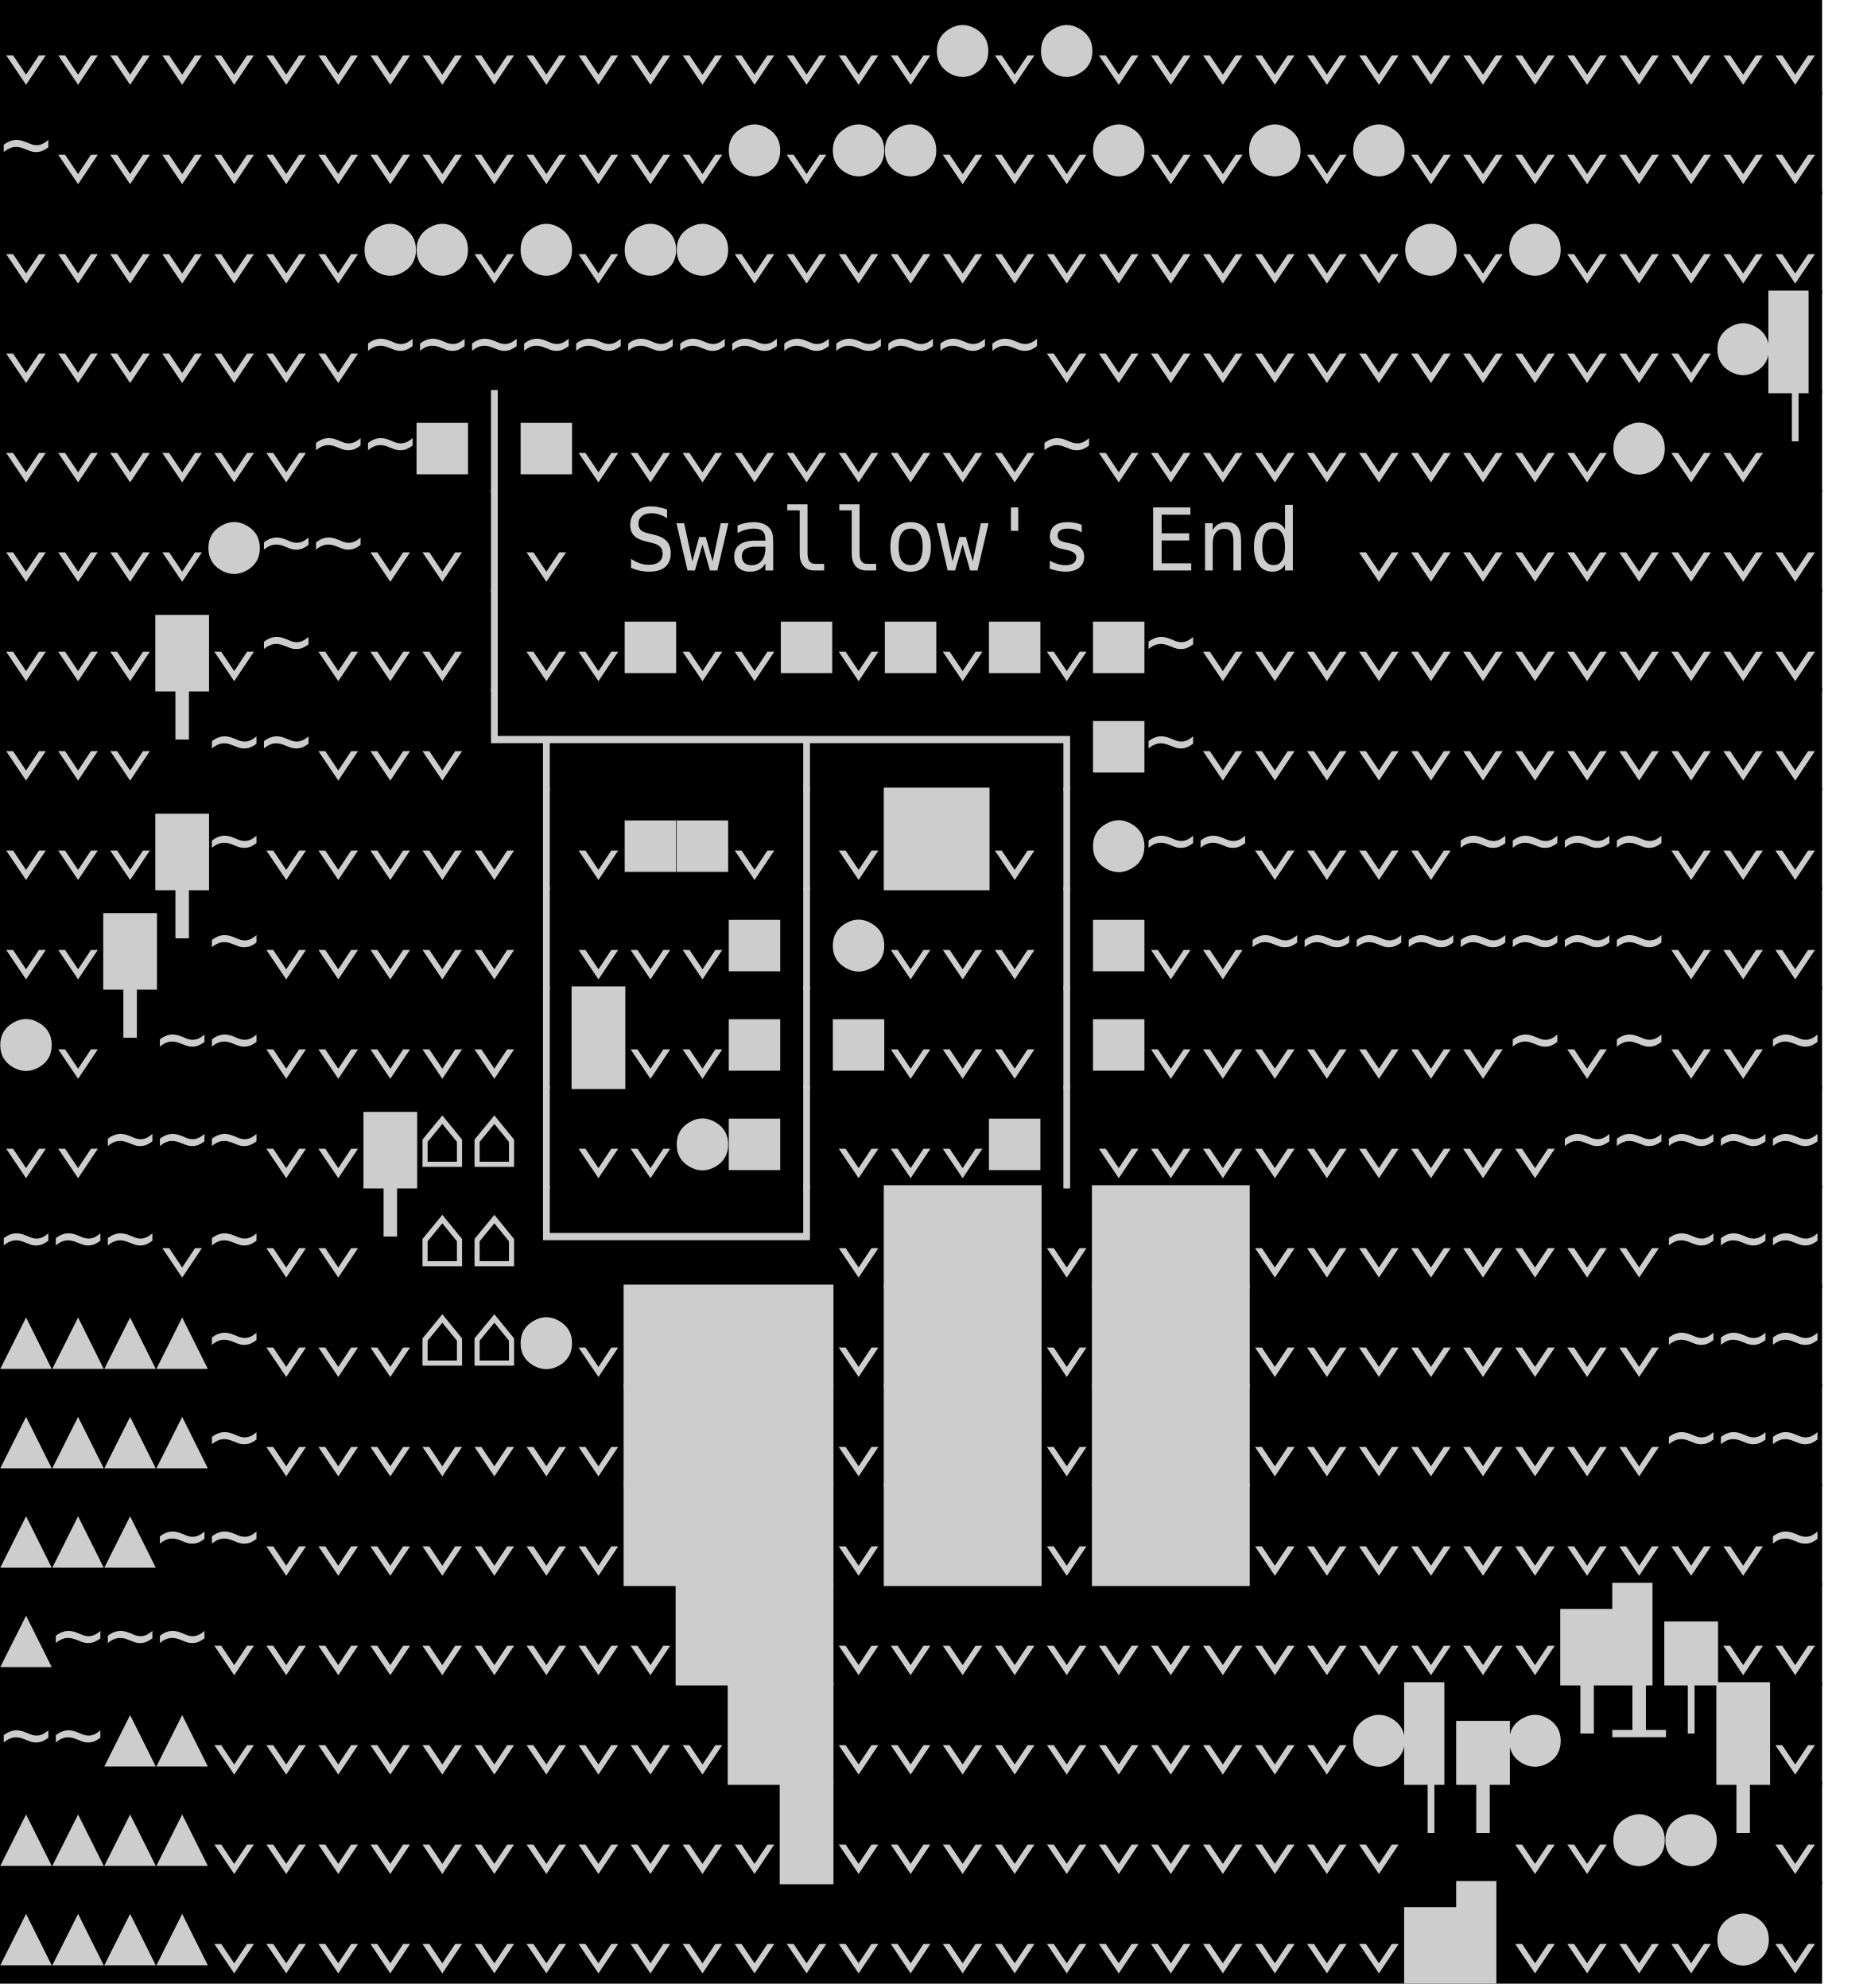
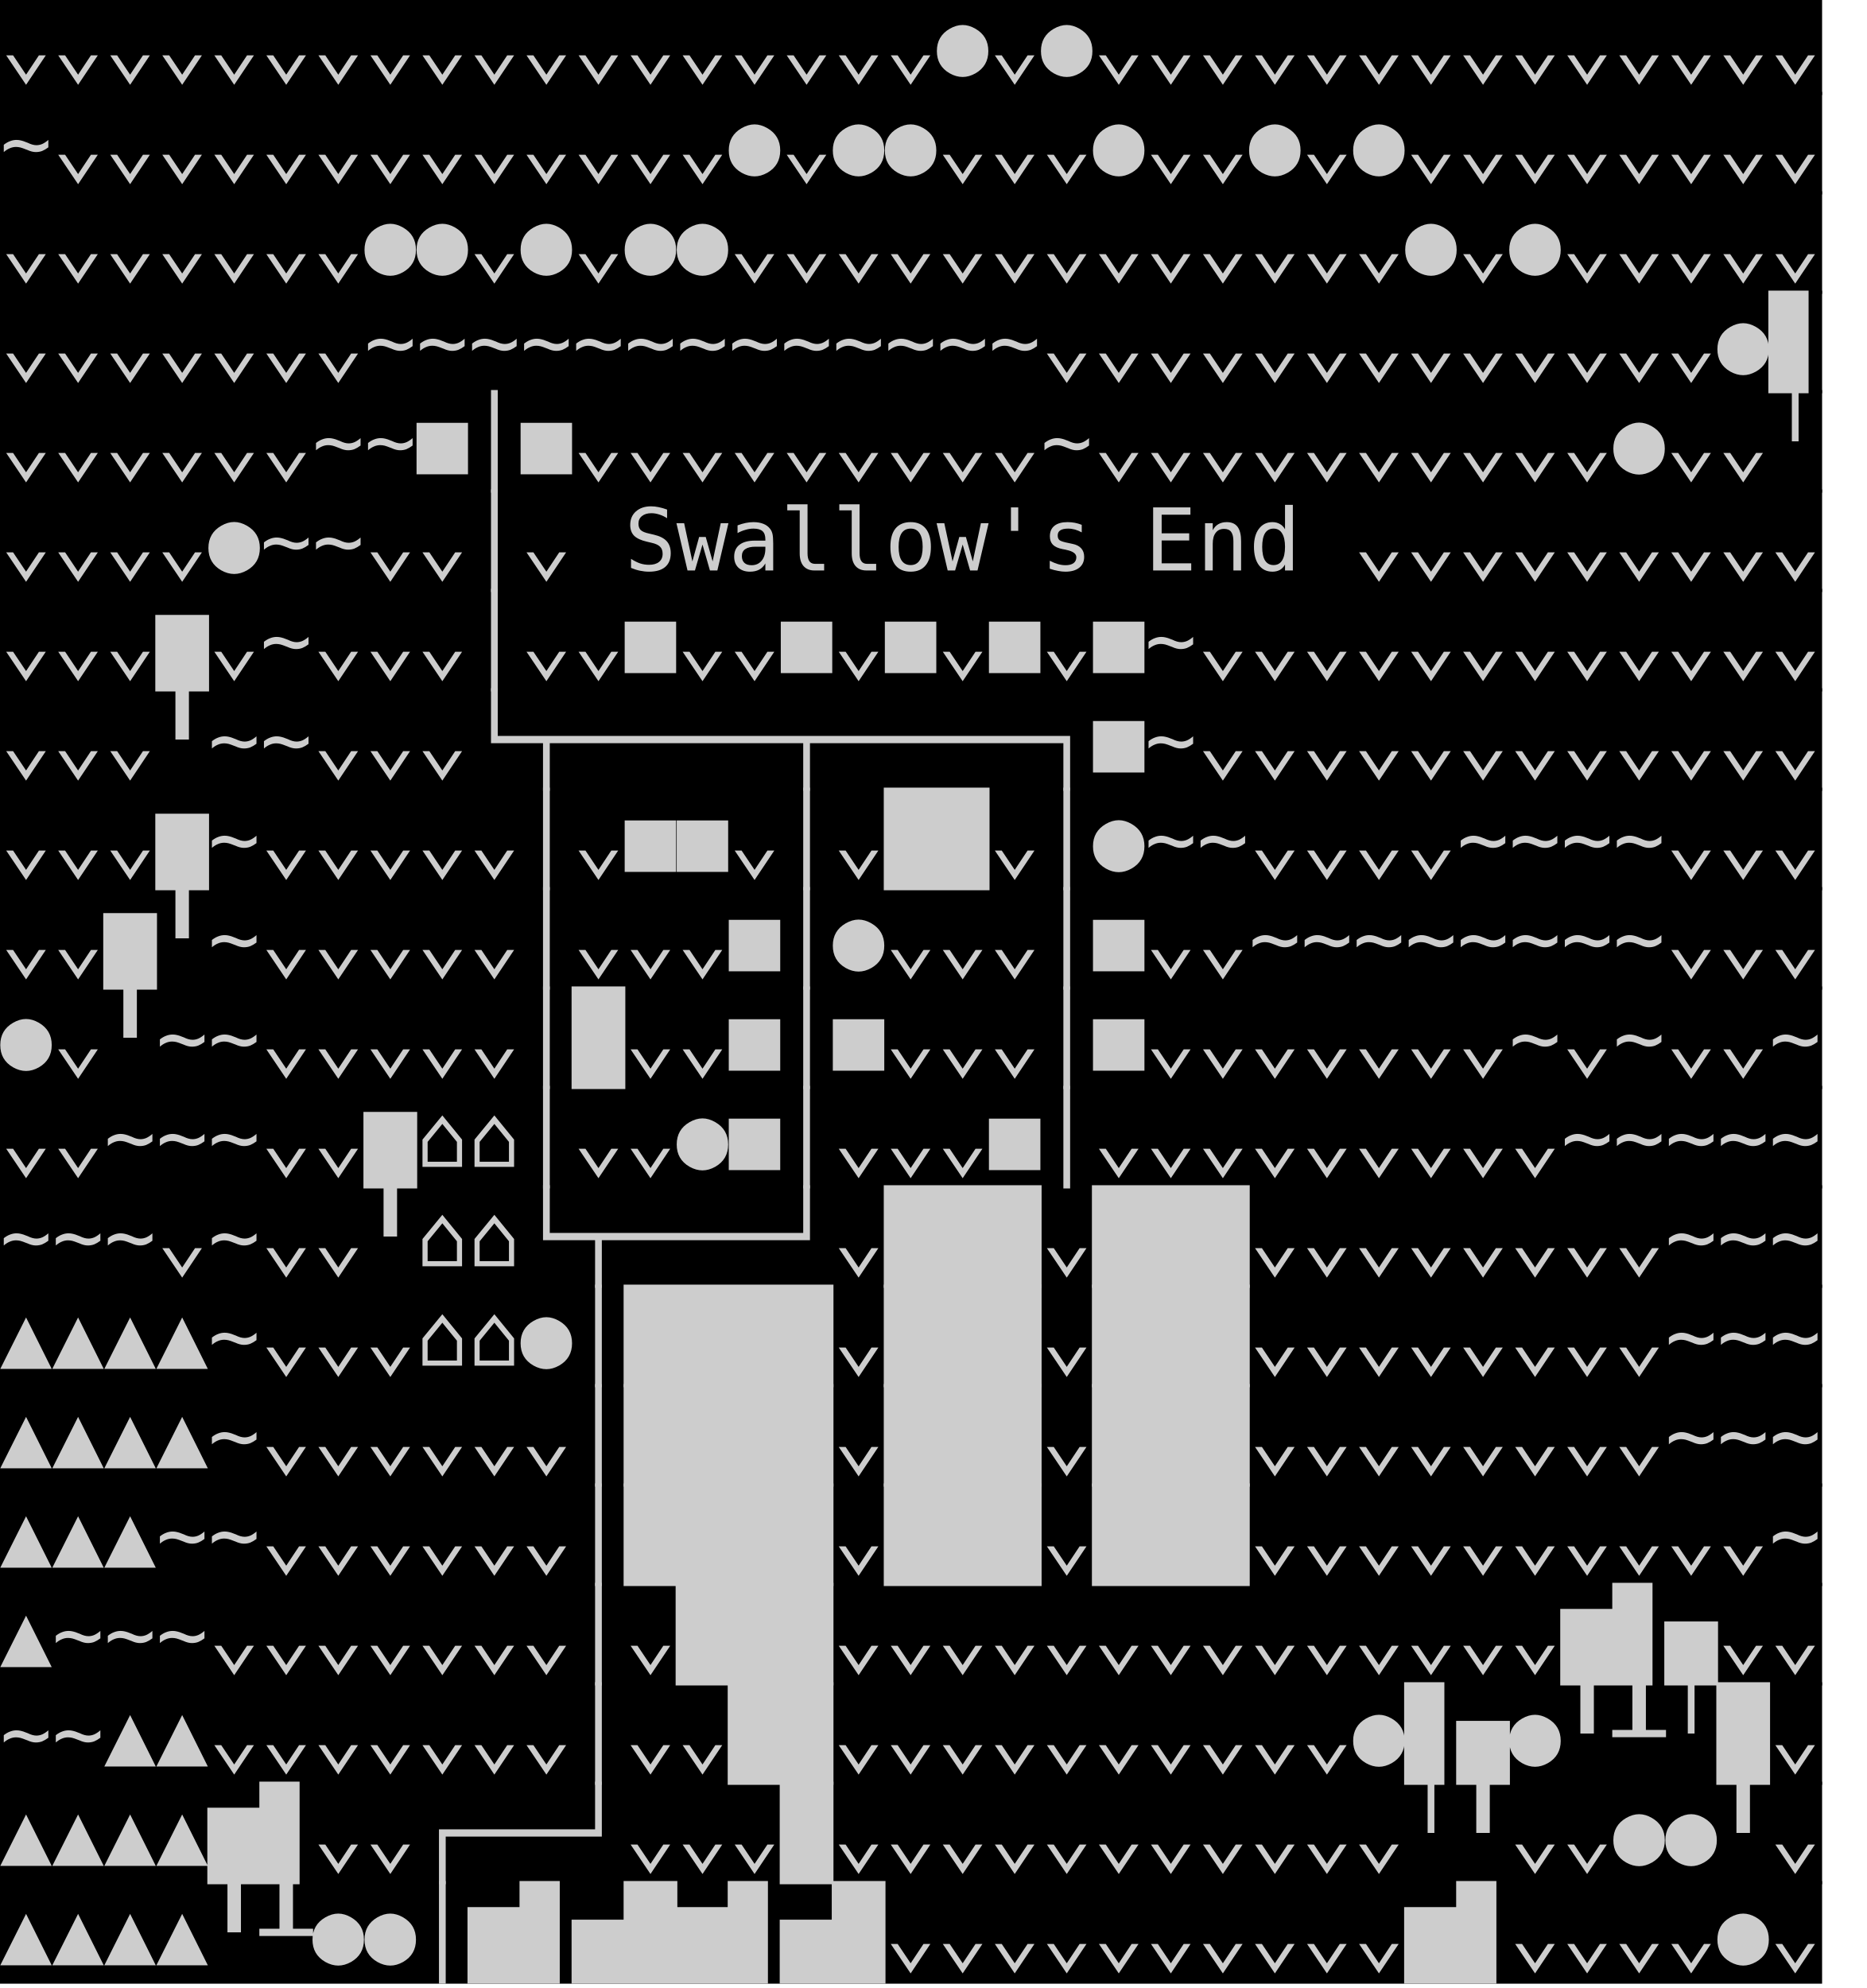
<svg xmlns="http://www.w3.org/2000/svg" version="1.1" width="216.0px" height="230.0px" viewBox="0 0 216.0 230.0" style="letter-spacing:0em;font-size:10px;font-family:'DejaVu Sans Mono';stroke:none">
  <text y="8.5" x="0.0" style="fill:#000000">███████████████████████████████████</text>
█<text y="20.0" x="0.0" style="fill:#000000">███████████████████████████████████</text>
█<text y="31.5" x="0.0" style="fill:#000000">███████████████████████████████████</text>
█<text y="43.0" x="0.0" style="fill:#000000">███████████████████████████████████</text>
█<text y="54.5" x="0.0" style="fill:#000000">███████████████████████████████████</text>
█<text y="66.0" x="0.0" style="fill:#000000">███████████████████████████████████</text>
█<text y="77.5" x="0.0" style="fill:#000000">███████████████████████████████████</text>
█<text y="89.0" x="0.0" style="fill:#000000">███████████████████████████████████</text>
█<text y="100.5" x="0.0" style="fill:#000000">███████████████████████████████████</text>
█<text y="112.0" x="0.0" style="fill:#000000">███████████████████████████████████</text>
█<text y="123.5" x="0.0" style="fill:#000000">███████████████████████████████████</text>
█<text y="135.0" x="0.0" style="fill:#000000">███████████████████████████████████</text>
█<text y="146.5" x="0.0" style="fill:#000000">███████████████████████████████████</text>
█<text y="158.0" x="0.0" style="fill:#000000">███████████████████████████████████</text>
█<text y="169.5" x="0.0" style="fill:#000000">███████████████████████████████████</text>
█<text y="181.0" x="0.0" style="fill:#000000">███████████████████████████████████</text>
█<text y="192.5" x="0.0" style="fill:#000000">███████████████████████████████████</text>
█<text y="204.0" x="0.0" style="fill:#000000">███████████████████████████████████</text>
█<text y="215.5" x="0.0" style="fill:#000000">███████████████████████████████████</text>
█<text y="227.0" x="0.0" style="fill:#000000">███████████████████████████████████</text>
█<text y="8.5" x="0.0" style="fill:#cdcdcd">⌄⌄⌄⌄⌄⌄⌄⌄⌄⌄⌄⌄⌄⌄⌄⌄⌄⌄●⌄●⌄⌄⌄⌄⌄⌄⌄⌄⌄⌄⌄⌄⌄⌄</text>
⌄<text y="20.0" x="0.0" style="fill:#cdcdcd">~⌄⌄⌄⌄⌄⌄⌄⌄⌄⌄⌄⌄⌄●⌄●●⌄⌄⌄●⌄⌄●⌄●⌄⌄⌄⌄⌄⌄⌄⌄</text>
⌄<text y="31.5" x="0.0" style="fill:#cdcdcd">⌄⌄⌄⌄⌄⌄⌄●●⌄●⌄●●⌄⌄⌄⌄⌄⌄⌄⌄⌄⌄⌄⌄⌄●⌄●⌄⌄⌄⌄⌄</text>
⌄<text y="43.0" x="0.0" style="fill:#cdcdcd">⌄⌄⌄⌄⌄⌄⌄~~~~~~~~~~~~~⌄⌄⌄⌄⌄⌄⌄⌄⌄⌄⌄⌄⌄●▊</text>
⌄<text y="54.5" x="0.0" style="fill:#cdcdcd">⌄⌄⌄⌄⌄⌄~~■│■⌄⌄⌄⌄⌄⌄⌄⌄⌄~⌄⌄⌄⌄⌄⌄⌄⌄⌄⌄●⌄⌄╵</text>
●<text y="66.0" x="0.0" style="fill:#cdcdcd">⌄⌄⌄⌄●~~⌄⌄│⌄ Swallow's End ⌄⌄⌄⌄⌄⌄⌄⌄⌄</text>
⌄<text y="77.5" x="0.0" style="fill:#cdcdcd">⌄⌄⌄▆⌄~⌄⌄⌄│⌄⌄■⌄⌄■⌄■⌄■⌄■~⌄⌄⌄⌄⌄⌄⌄⌄⌄⌄⌄⌄</text>
⌄<text y="89.0" x="0.0" style="fill:#cdcdcd">⌄⌄⌄╹~~⌄⌄⌄└┬────┬────┐■~⌄⌄⌄⌄⌄⌄⌄⌄⌄⌄⌄⌄</text>
⌄<text y="100.5" x="0.0" style="fill:#cdcdcd">⌄⌄⌄▆~⌄⌄⌄⌄⌄│⌄■■⌄│⌄██⌄│●~~⌄⌄⌄⌄~~~~⌄⌄⌄</text>
⌄<text y="112.0" x="0.0" style="fill:#cdcdcd">⌄⌄▆╹~⌄⌄⌄⌄⌄│⌄⌄⌄■│●⌄⌄⌄│■⌄⌄~~~~~~~~⌄⌄⌄</text>
⌄<text y="123.5" x="0.0" style="fill:#cdcdcd">●⌄╹~~⌄⌄⌄⌄⌄│█⌄⌄■│■⌄⌄⌄│■⌄⌄⌄⌄⌄⌄⌄~⌄~⌄⌄~</text>
⌄<text y="135.0" x="0.0" style="fill:#cdcdcd">⌄⌄~~~⌄⌄▆⌂⌂│⌄⌄●■│⌄⌄⌄■│⌄⌄⌄⌄⌄⌄⌄⌄⌄~~~~~</text>
- ⌄<text y="146.5" x="0.0" style="fill:#cdcdcd">~~~⌄~⌄⌄╹⌂⌂└────┘⌄███⌄███⌄⌄⌄⌄⌄⌄⌄⌄~~~</text>
- ⌄<text y="158.0" x="0.0" style="fill:#cdcdcd">▲▲▲▲~⌄⌄⌄⌂⌂●⌄████⌄███⌄███⌄⌄⌄⌄⌄⌄⌄⌄~~~</text>
- ⌄<text y="169.5" x="0.0" style="fill:#cdcdcd">▲▲▲▲~⌄⌄⌄⌄⌄⌄⌄████⌄███⌄███⌄⌄⌄⌄⌄⌄⌄⌄~~~</text>
- ~<text y="181.0" x="0.0" style="fill:#cdcdcd">▲▲▲~~⌄⌄⌄⌄⌄⌄⌄████⌄███⌄███⌄⌄⌄⌄⌄⌄⌄⌄⌄⌄~</text>
- ~<text y="192.5" x="0.0" style="fill:#cdcdcd">▲~~~⌄⌄⌄⌄⌄⌄⌄⌄⌄███⌄⌄⌄⌄⌄⌄⌄⌄⌄⌄⌄⌄⌄⌄▆▊▅⌄⌄</text>
- ~<text y="204.0" x="0.0" style="fill:#cdcdcd">~~▲▲⌄⌄⌄⌄⌄⌄⌄⌄⌄⌄██⌄⌄⌄⌄⌄⌄⌄⌄⌄⌄●▊▅●╹┸╵█⌄</text>
- ~<text y="215.5" x="0.0" style="fill:#cdcdcd">▲▲▲▲⌄⌄⌄⌄⌄⌄⌄⌄⌄⌄⌄█⌄⌄⌄⌄⌄⌄⌄⌄⌄⌄⌄╵╹⌄⌄●●╹⌄</text>
- ⌄<text y="227.0" x="0.0" style="fill:#cdcdcd">▲▲▲▲⌄⌄⌄⌄⌄⌄⌄⌄⌄⌄⌄⌄⌄⌄⌄⌄⌄⌄⌄⌄⌄⌄⌄▆▊⌄⌄⌄⌄●⌄</text>
+ ⌄<text y="146.5" x="0.0" style="fill:#cdcdcd">~~~⌄~⌄⌄╹⌂⌂└┬───┘⌄███⌄███⌄⌄⌄⌄⌄⌄⌄⌄~~~</text>
+ ⌄<text y="158.0" x="0.0" style="fill:#cdcdcd">▲▲▲▲~⌄⌄⌄⌂⌂●│████⌄███⌄███⌄⌄⌄⌄⌄⌄⌄⌄~~~</text>
+ ⌄<text y="169.5" x="0.0" style="fill:#cdcdcd">▲▲▲▲~⌄⌄⌄⌄⌄⌄│████⌄███⌄███⌄⌄⌄⌄⌄⌄⌄⌄~~~</text>
+ ~<text y="181.0" x="0.0" style="fill:#cdcdcd">▲▲▲~~⌄⌄⌄⌄⌄⌄│████⌄███⌄███⌄⌄⌄⌄⌄⌄⌄⌄⌄⌄~</text>
+ ~<text y="192.5" x="0.0" style="fill:#cdcdcd">▲~~~⌄⌄⌄⌄⌄⌄⌄│⌄███⌄⌄⌄⌄⌄⌄⌄⌄⌄⌄⌄⌄⌄⌄▆▊▅⌄⌄</text>
+ ~<text y="204.0" x="0.0" style="fill:#cdcdcd">~~▲▲⌄⌄⌄⌄⌄⌄⌄│⌄⌄██⌄⌄⌄⌄⌄⌄⌄⌄⌄⌄●▊▅●╹┸╵█⌄</text>
+ ~<text y="215.5" x="0.0" style="fill:#cdcdcd">▲▲▲▲▆▊⌄⌄┌──┘⌄⌄⌄█⌄⌄⌄⌄⌄⌄⌄⌄⌄⌄⌄╵╹⌄⌄●●╹⌄</text>
+ ⌄<text y="227.0" x="0.0" style="fill:#cdcdcd">▲▲▲▲╹┸●●│▆▊▅█▆▊▅█⌄⌄⌄⌄⌄⌄⌄⌄⌄⌄▆▊⌄⌄⌄⌄●⌄</text>
⌄</svg>
